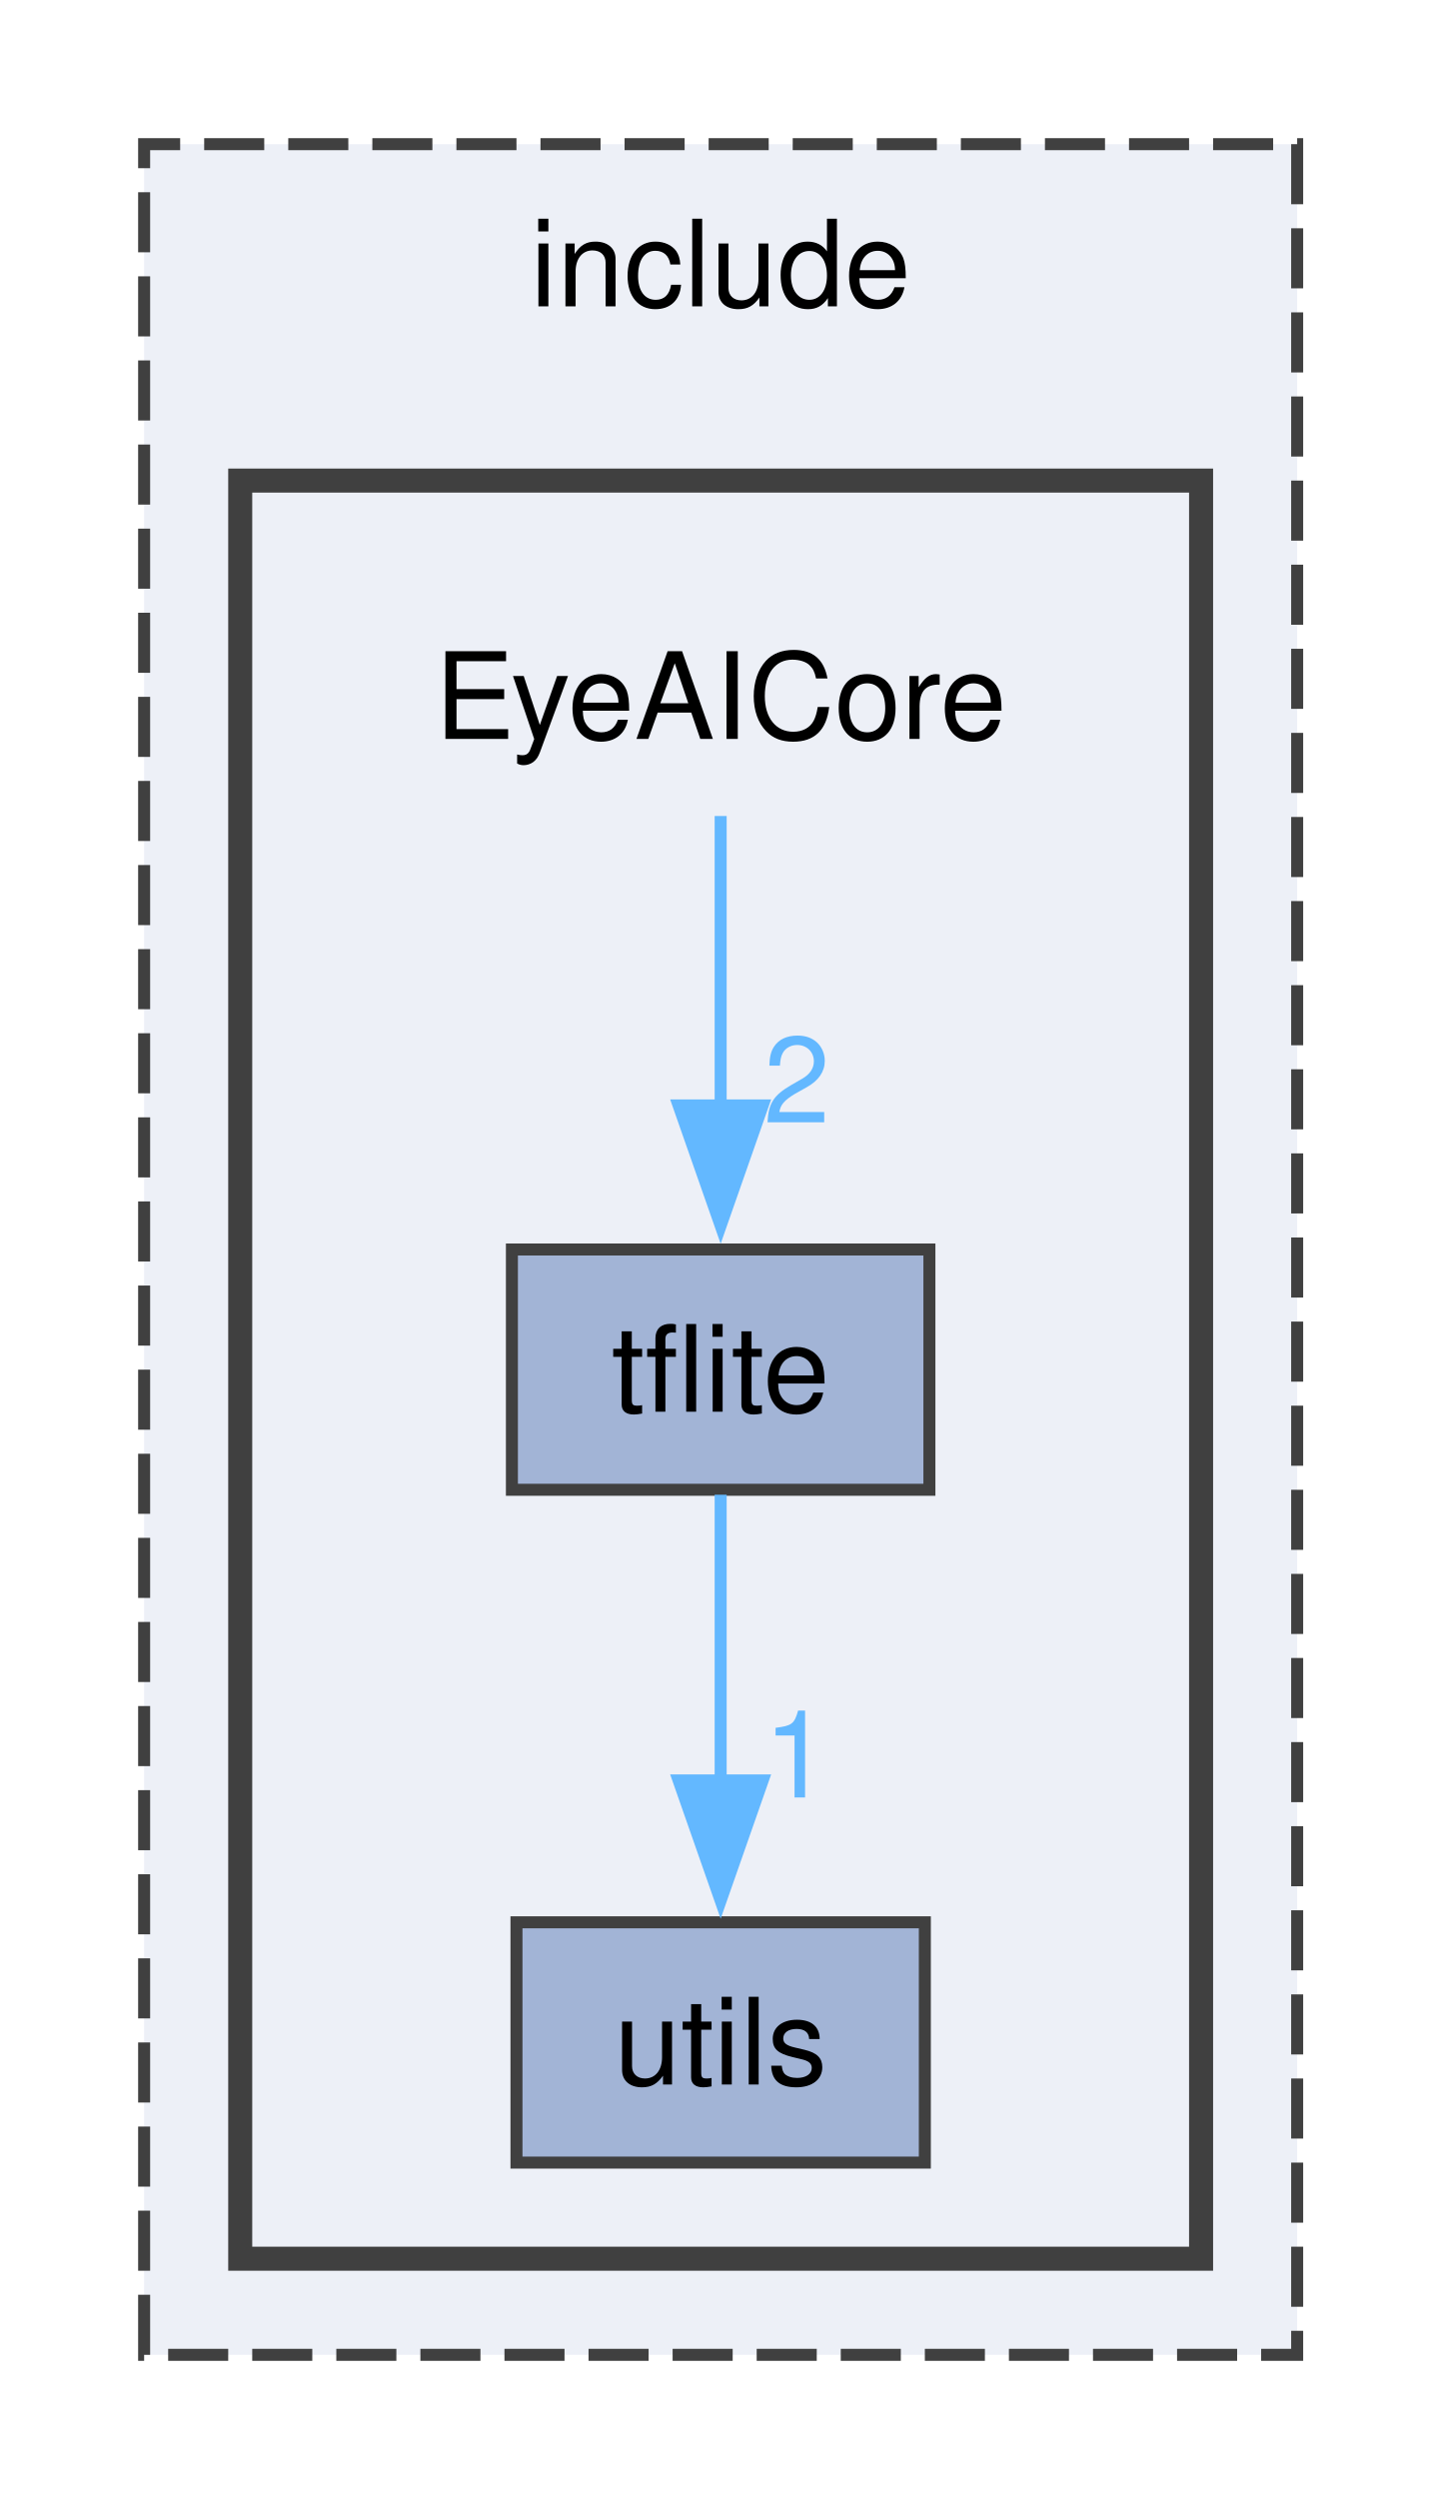
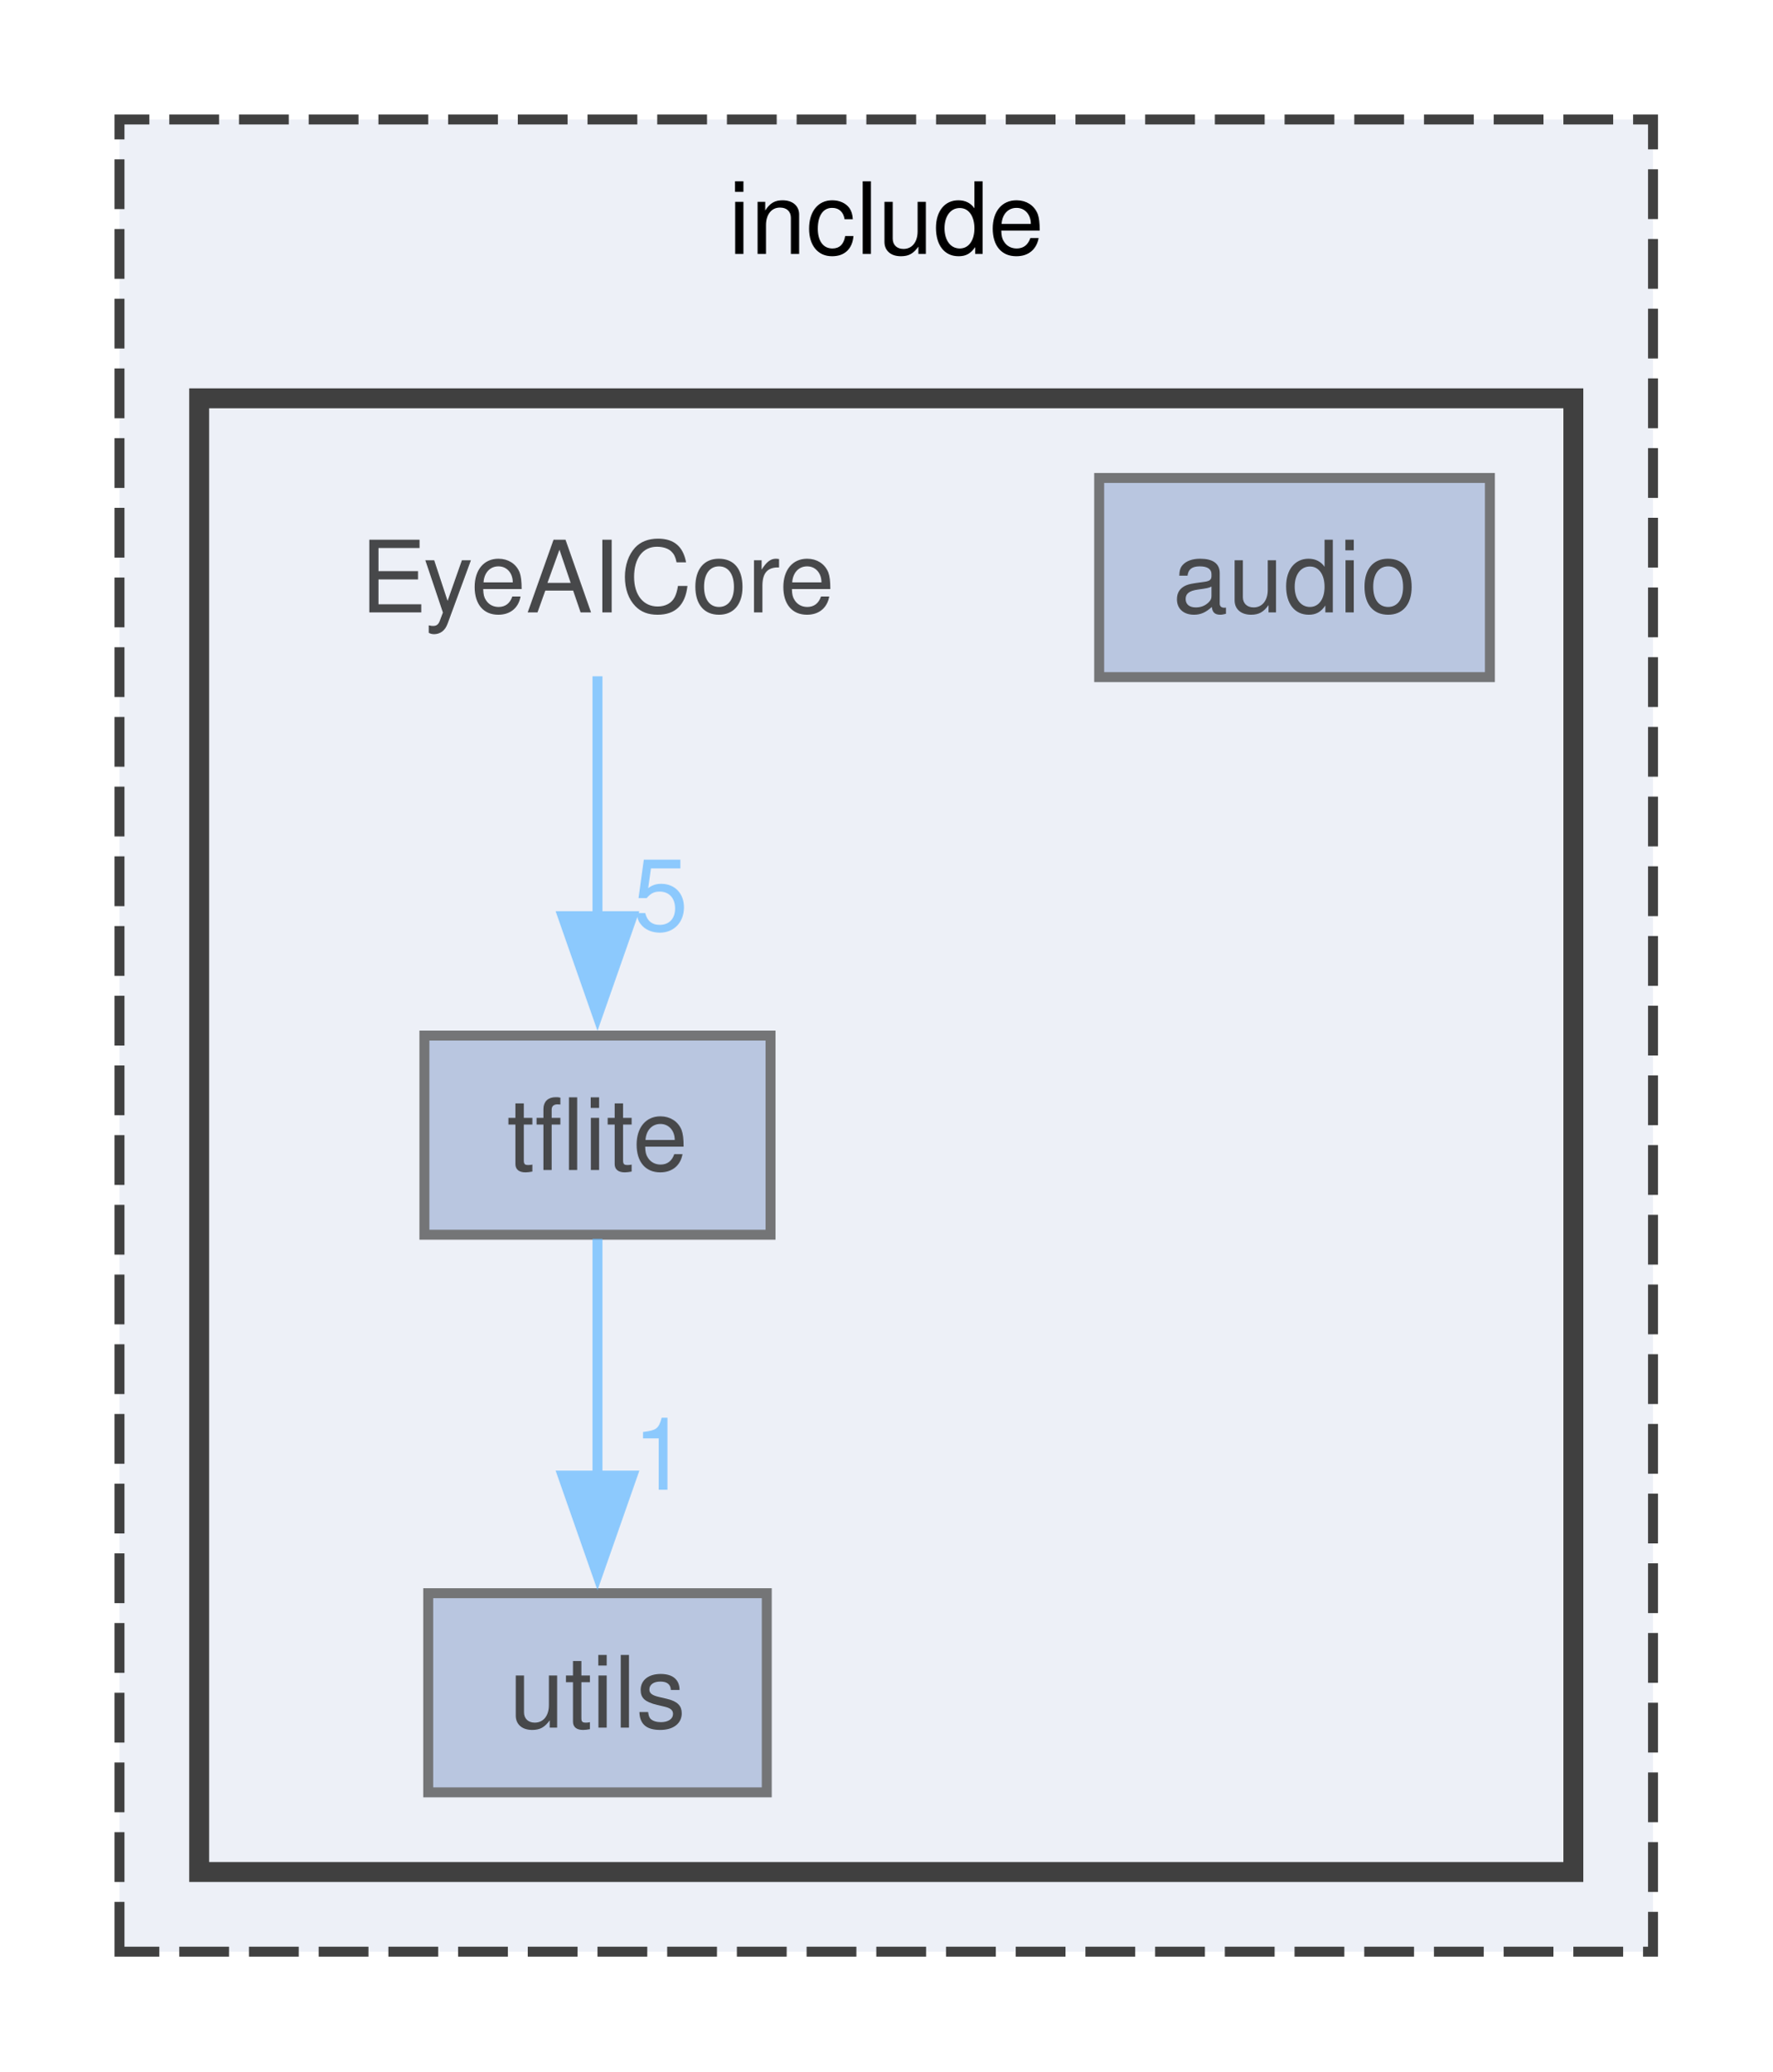
- <svg xmlns="http://www.w3.org/2000/svg" xmlns:xlink="http://www.w3.org/1999/xlink" width="120pt" height="208pt" viewBox="0.00 0.00 120.00 208.00">
-   <g id="graph0" class="graph" transform="scale(1 1) rotate(0) translate(4 204)">
-     <g id="clust1" class="cluster">
-       <g id="a_clust1">
-         <a xlink:href="dir_af741b4372b19f29c6318fb01fb13354.html" target="_top" xlink:title="include">
-           <polygon fill="#edf0f7" stroke="#404040" stroke-dasharray="5,2" points="8,-8 8,-192 104,-192 104,-8 8,-8" />
-           <text text-anchor="middle" x="56" y="-178.5" font-family="Helvetica,sans-Serif" font-size="10.00">include</text>
-         </a>
+ <svg xmlns="http://www.w3.org/2000/svg" xmlns:xlink="http://www.w3.org/1999/xlink" width="178pt" height="208pt" viewBox="0.00 0.00 178.00 208.00">
+   <svg id="main" version="1.1" xml:space="preserve">
+     <style type="text/css">
+ .node, .edge {opacity: 0.7;}
+ .node.selected, .edge.selected {opacity: 1;}
+ .edge:hover path { stroke: red; }
+ .edge:hover polygon { stroke: red; fill: red; }
+ </style>
+     <svg id="graph" class="graph">
+       <g id="graph0" class="graph" transform="scale(1 1) rotate(0) translate(4 204)">
+         <g id="clust1" class="cluster">
+           <g id="a_clust1">
+             <a xlink:href="dir_af741b4372b19f29c6318fb01fb13354.html" target="_top" xlink:title="include">
+               <polygon fill="#edf0f7" stroke="#404040" stroke-dasharray="5,2" points="8,-8 8,-192 162,-192 162,-8 8,-8" />
+               <text text-anchor="middle" x="85" y="-178.5" font-family="Helvetica,sans-Serif" font-size="10.00">include</text>
+             </a>
+           </g>
+         </g>
+         <g id="clust2" class="cluster">
+           <g id="a_clust2">
+             <a xlink:href="dir_5b4d71f3b7478ddccb844ade02395a66.html" target="_top">
+               <polygon fill="#edf0f7" stroke="#404040" stroke-width="2" points="16,-16 16,-164 154,-164 154,-16 16,-16" />
+             </a>
+           </g>
+         </g>
+         <g id="node1" class="node">
+           <text text-anchor="middle" x="56" y="-142.5" font-family="Helvetica,sans-Serif" font-size="10.00">EyeAICore</text>
+         </g>
+         <g id="node3" class="node">
+           <g id="a_node3">
+             <a xlink:href="dir_8c308ebd3fe100a5c36ca9b10ce16b63.html" target="_top" xlink:title="tflite">
+               <polygon fill="#a2b4d6" stroke="#404040" points="73.38,-100 38.62,-100 38.62,-80 73.38,-80 73.38,-100" />
+               <text text-anchor="middle" x="56" y="-86.5" font-family="Helvetica,sans-Serif" font-size="10.00">tflite</text>
+             </a>
+           </g>
+         </g>
+         <g id="edge1" class="edge">
+           <g id="a_edge1">
+             <a xlink:href="dir_000005_000013.html" target="_top">
+               <path fill="none" stroke="#63b8ff" d="M56,-136.08C56,-129.48 56,-120.21 56,-111.79" />
+               <polygon fill="#63b8ff" stroke="#63b8ff" points="59.5,-111.99 56,-101.99 52.5,-111.99 59.5,-111.99" />
+             </a>
+           </g>
+           <g id="a_edge1-headlabel">
+             <a xlink:href="dir_000005_000013.html" target="_top" xlink:title="5">
+               <text text-anchor="middle" x="62.34" y="-110.57" font-family="Helvetica,sans-Serif" font-size="10.00" fill="#63b8ff">5</text>
+             </a>
+           </g>
+         </g>
+         <g id="node2" class="node">
+           <g id="a_node2">
+             <a xlink:href="dir_7468216c57e5d90d25be77385d172ab5.html" target="_top" xlink:title="audio">
+               <polygon fill="#a2b4d6" stroke="#404040" points="145.62,-156 106.38,-156 106.38,-136 145.62,-136 145.62,-156" />
+               <text text-anchor="middle" x="126" y="-142.5" font-family="Helvetica,sans-Serif" font-size="10.00">audio</text>
+             </a>
+           </g>
+         </g>
+         <g id="node4" class="node">
+           <g id="a_node4">
+             <a xlink:href="dir_da2a261b5b9fbe1f32b5649fd45591b2.html" target="_top" xlink:title="utils">
+               <polygon fill="#a2b4d6" stroke="#404040" points="73,-44 39,-44 39,-24 73,-24 73,-44" />
+               <text text-anchor="middle" x="56" y="-30.5" font-family="Helvetica,sans-Serif" font-size="10.00">utils</text>
+             </a>
+           </g>
+         </g>
+         <g id="edge2" class="edge">
+           <g id="a_edge2">
+             <a xlink:href="dir_000013_000015.html" target="_top">
+               <path fill="none" stroke="#63b8ff" d="M56,-79.59C56,-73.01 56,-63.96 56,-55.73" />
+               <polygon fill="#63b8ff" stroke="#63b8ff" points="59.5,-55.81 56,-45.81 52.5,-55.81 59.5,-55.81" />
+             </a>
+           </g>
+           <g id="a_edge2-headlabel">
+             <a xlink:href="dir_000013_000015.html" target="_top" xlink:title="1">
+               <text text-anchor="middle" x="62.34" y="-54.39" font-family="Helvetica,sans-Serif" font-size="10.00" fill="#63b8ff">1</text>
+             </a>
+           </g>
+         </g>
      </g>
-     </g>
-     <g id="clust2" class="cluster">
-       <g id="a_clust2">
-         <a xlink:href="dir_5b4d71f3b7478ddccb844ade02395a66.html" target="_top">
-           <polygon fill="#edf0f7" stroke="#404040" stroke-width="2" points="16,-16 16,-164 96,-164 96,-16 16,-16" />
-         </a>
-       </g>
-     </g>
-     <g id="node1" class="node">
-       <text text-anchor="middle" x="56" y="-142.5" font-family="Helvetica,sans-Serif" font-size="10.00">EyeAICore</text>
-     </g>
-     <g id="node2" class="node">
-       <g id="a_node2">
-         <a xlink:href="dir_8c308ebd3fe100a5c36ca9b10ce16b63.html" target="_top" xlink:title="tflite">
-           <polygon fill="#a2b4d6" stroke="#404040" points="73.38,-100 38.62,-100 38.62,-80 73.38,-80 73.38,-100" />
-           <text text-anchor="middle" x="56" y="-86.5" font-family="Helvetica,sans-Serif" font-size="10.00">tflite</text>
-         </a>
-       </g>
-     </g>
-     <g id="edge1" class="edge">
-       <g id="a_edge1">
-         <a xlink:href="dir_000004_000011.html" target="_top">
-           <path fill="none" stroke="#63b8ff" d="M56,-136.08C56,-129.48 56,-120.21 56,-111.79" />
-           <polygon fill="#63b8ff" stroke="#63b8ff" points="59.5,-111.99 56,-101.99 52.5,-111.99 59.5,-111.99" />
-         </a>
-       </g>
-       <g id="a_edge1-headlabel">
-         <a xlink:href="dir_000004_000011.html" target="_top" xlink:title="2">
-           <text text-anchor="middle" x="62.34" y="-110.57" font-family="Helvetica,sans-Serif" font-size="10.00" fill="#63b8ff">2</text>
-         </a>
-       </g>
-     </g>
-     <g id="node3" class="node">
-       <g id="a_node3">
-         <a xlink:href="dir_da2a261b5b9fbe1f32b5649fd45591b2.html" target="_top" xlink:title="utils">
-           <polygon fill="#a2b4d6" stroke="#404040" points="73,-44 39,-44 39,-24 73,-24 73,-44" />
-           <text text-anchor="middle" x="56" y="-30.5" font-family="Helvetica,sans-Serif" font-size="10.00">utils</text>
-         </a>
-       </g>
-     </g>
-     <g id="edge2" class="edge">
-       <g id="a_edge2">
-         <a xlink:href="dir_000011_000013.html" target="_top">
-           <path fill="none" stroke="#63b8ff" d="M56,-79.59C56,-73.01 56,-63.96 56,-55.73" />
-           <polygon fill="#63b8ff" stroke="#63b8ff" points="59.5,-55.81 56,-45.81 52.5,-55.81 59.5,-55.81" />
-         </a>
-       </g>
-       <g id="a_edge2-headlabel">
-         <a xlink:href="dir_000011_000013.html" target="_top" xlink:title="1">
-           <text text-anchor="middle" x="62.34" y="-54.39" font-family="Helvetica,sans-Serif" font-size="10.00" fill="#63b8ff">1</text>
-         </a>
-       </g>
-     </g>
-   </g>
+     </svg>
+   </svg>
+   <style type="text/css">
+ 
+ [data-mouse-over-selected='false'] { opacity: 0.7; }
+ [data-mouse-over-selected='true']  { opacity: 1.0; }
+ 
+ </style>
</svg>
